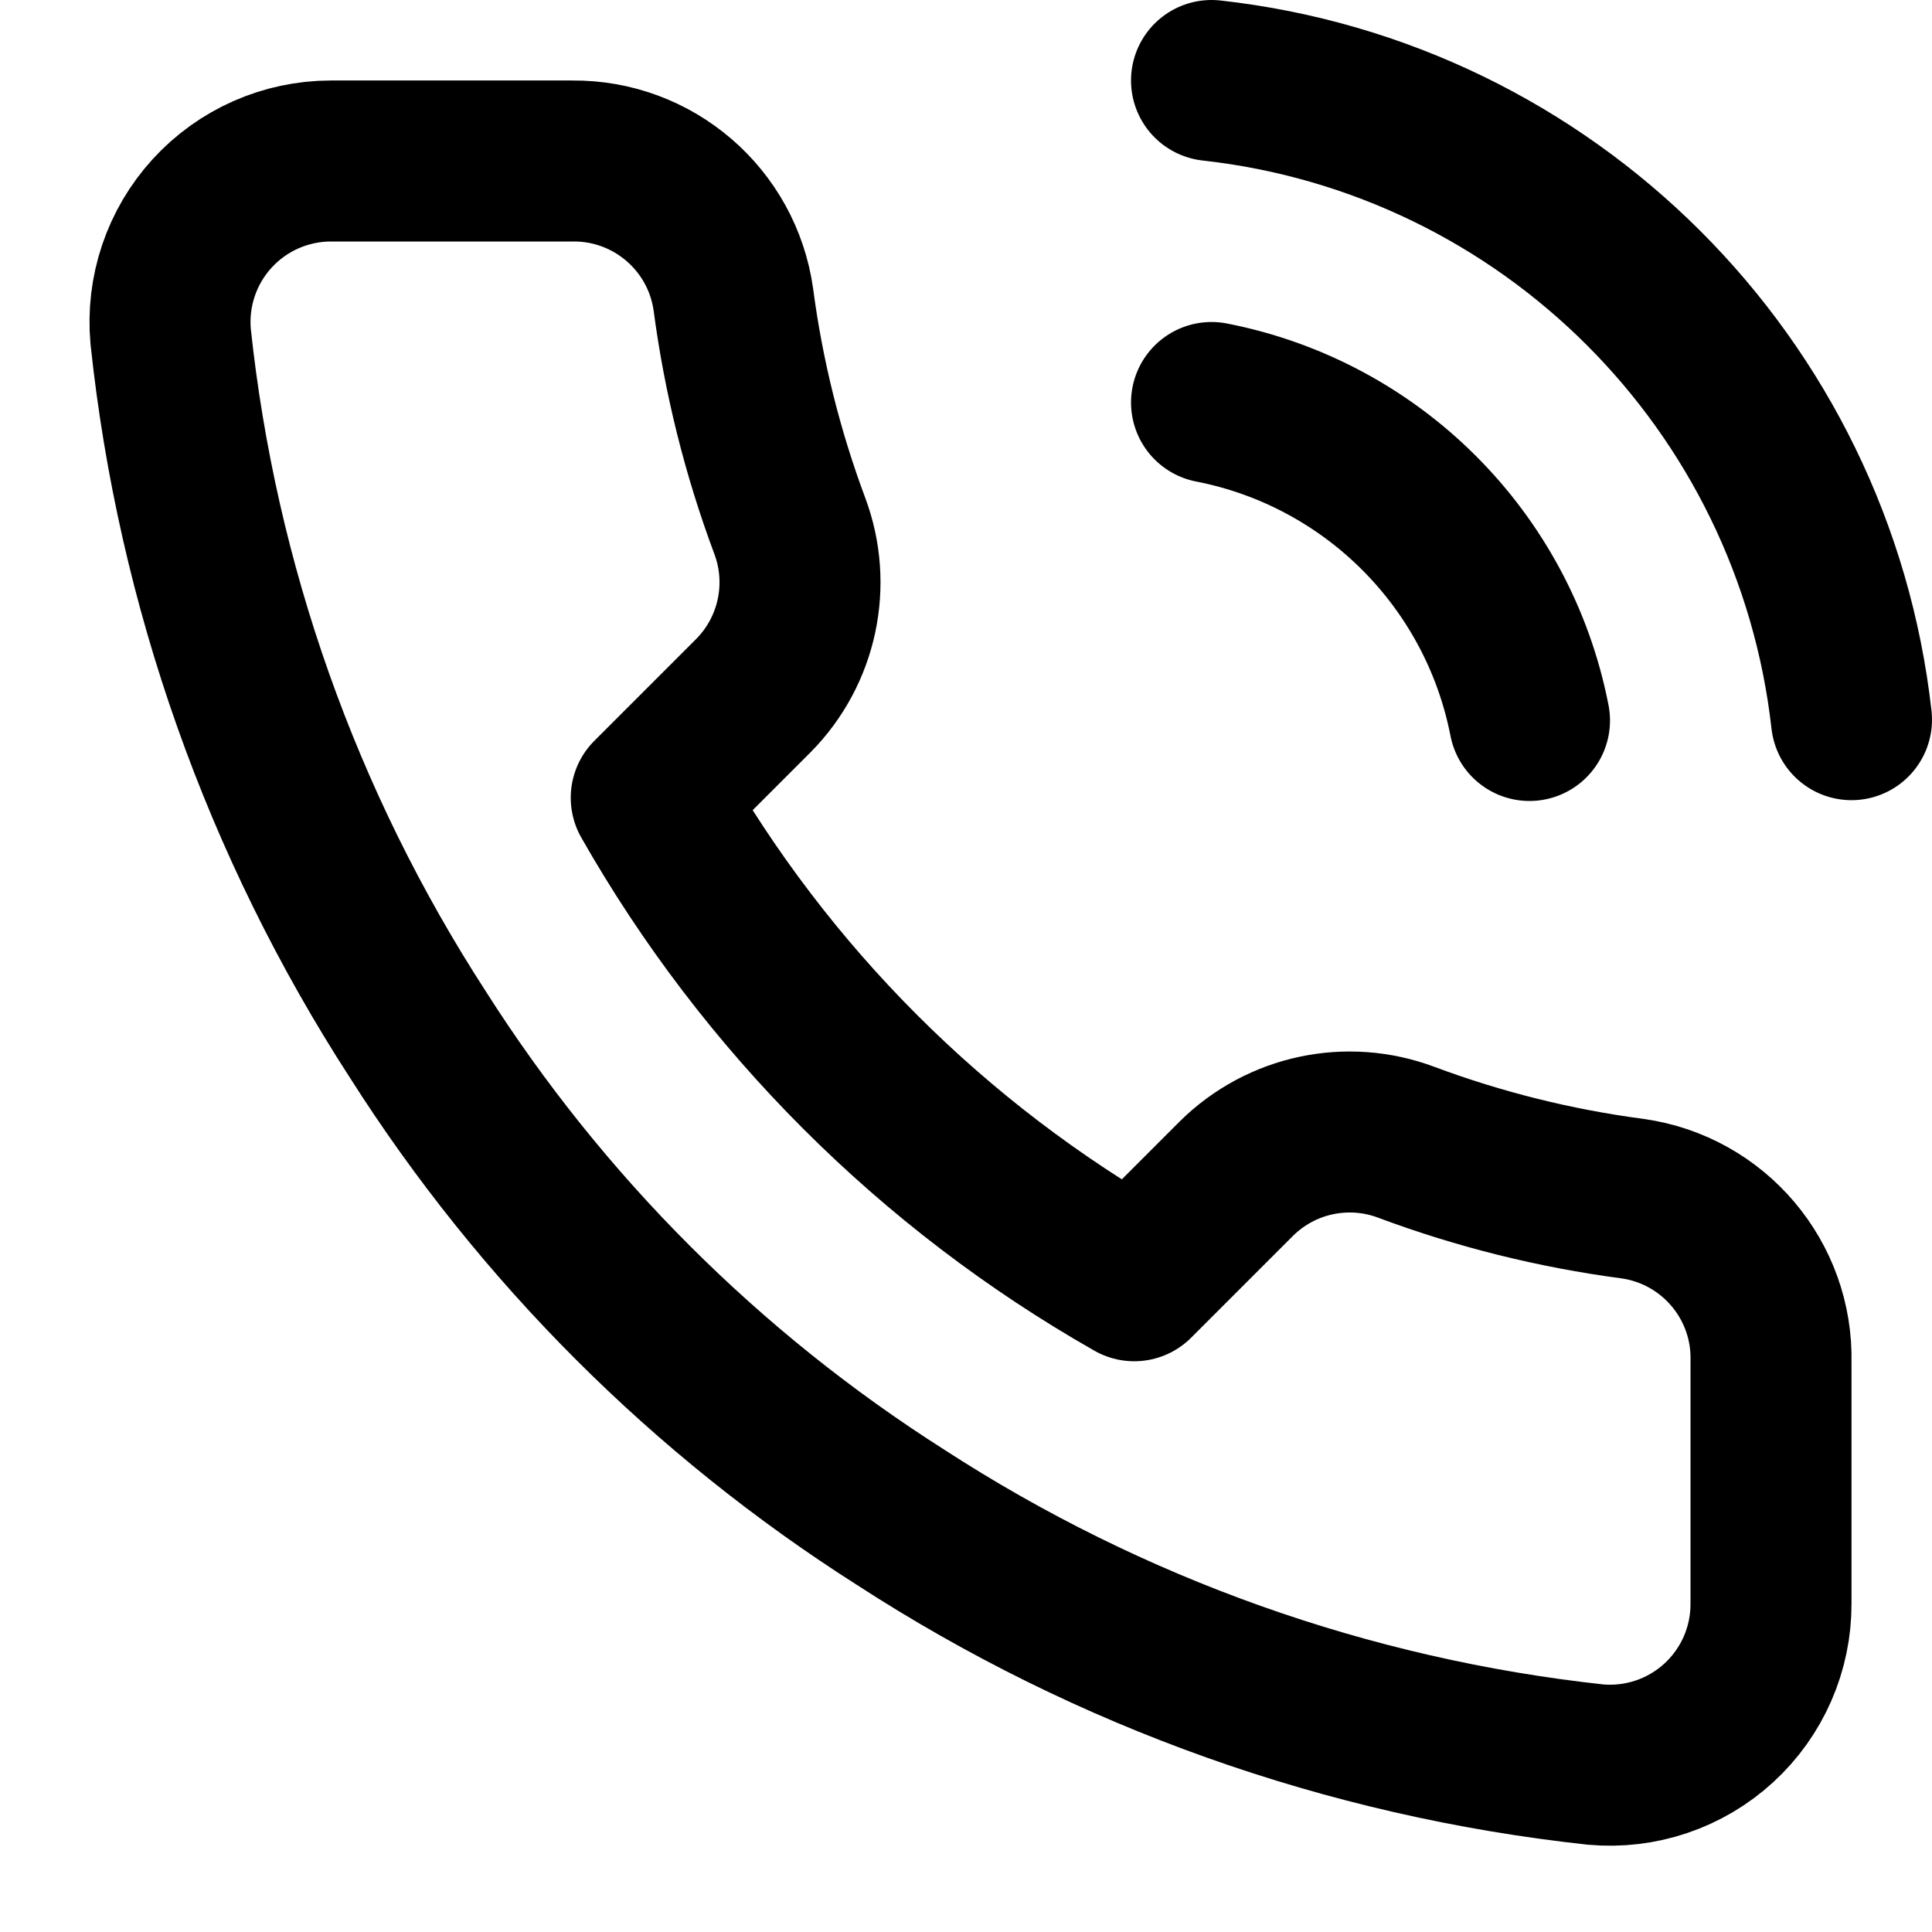
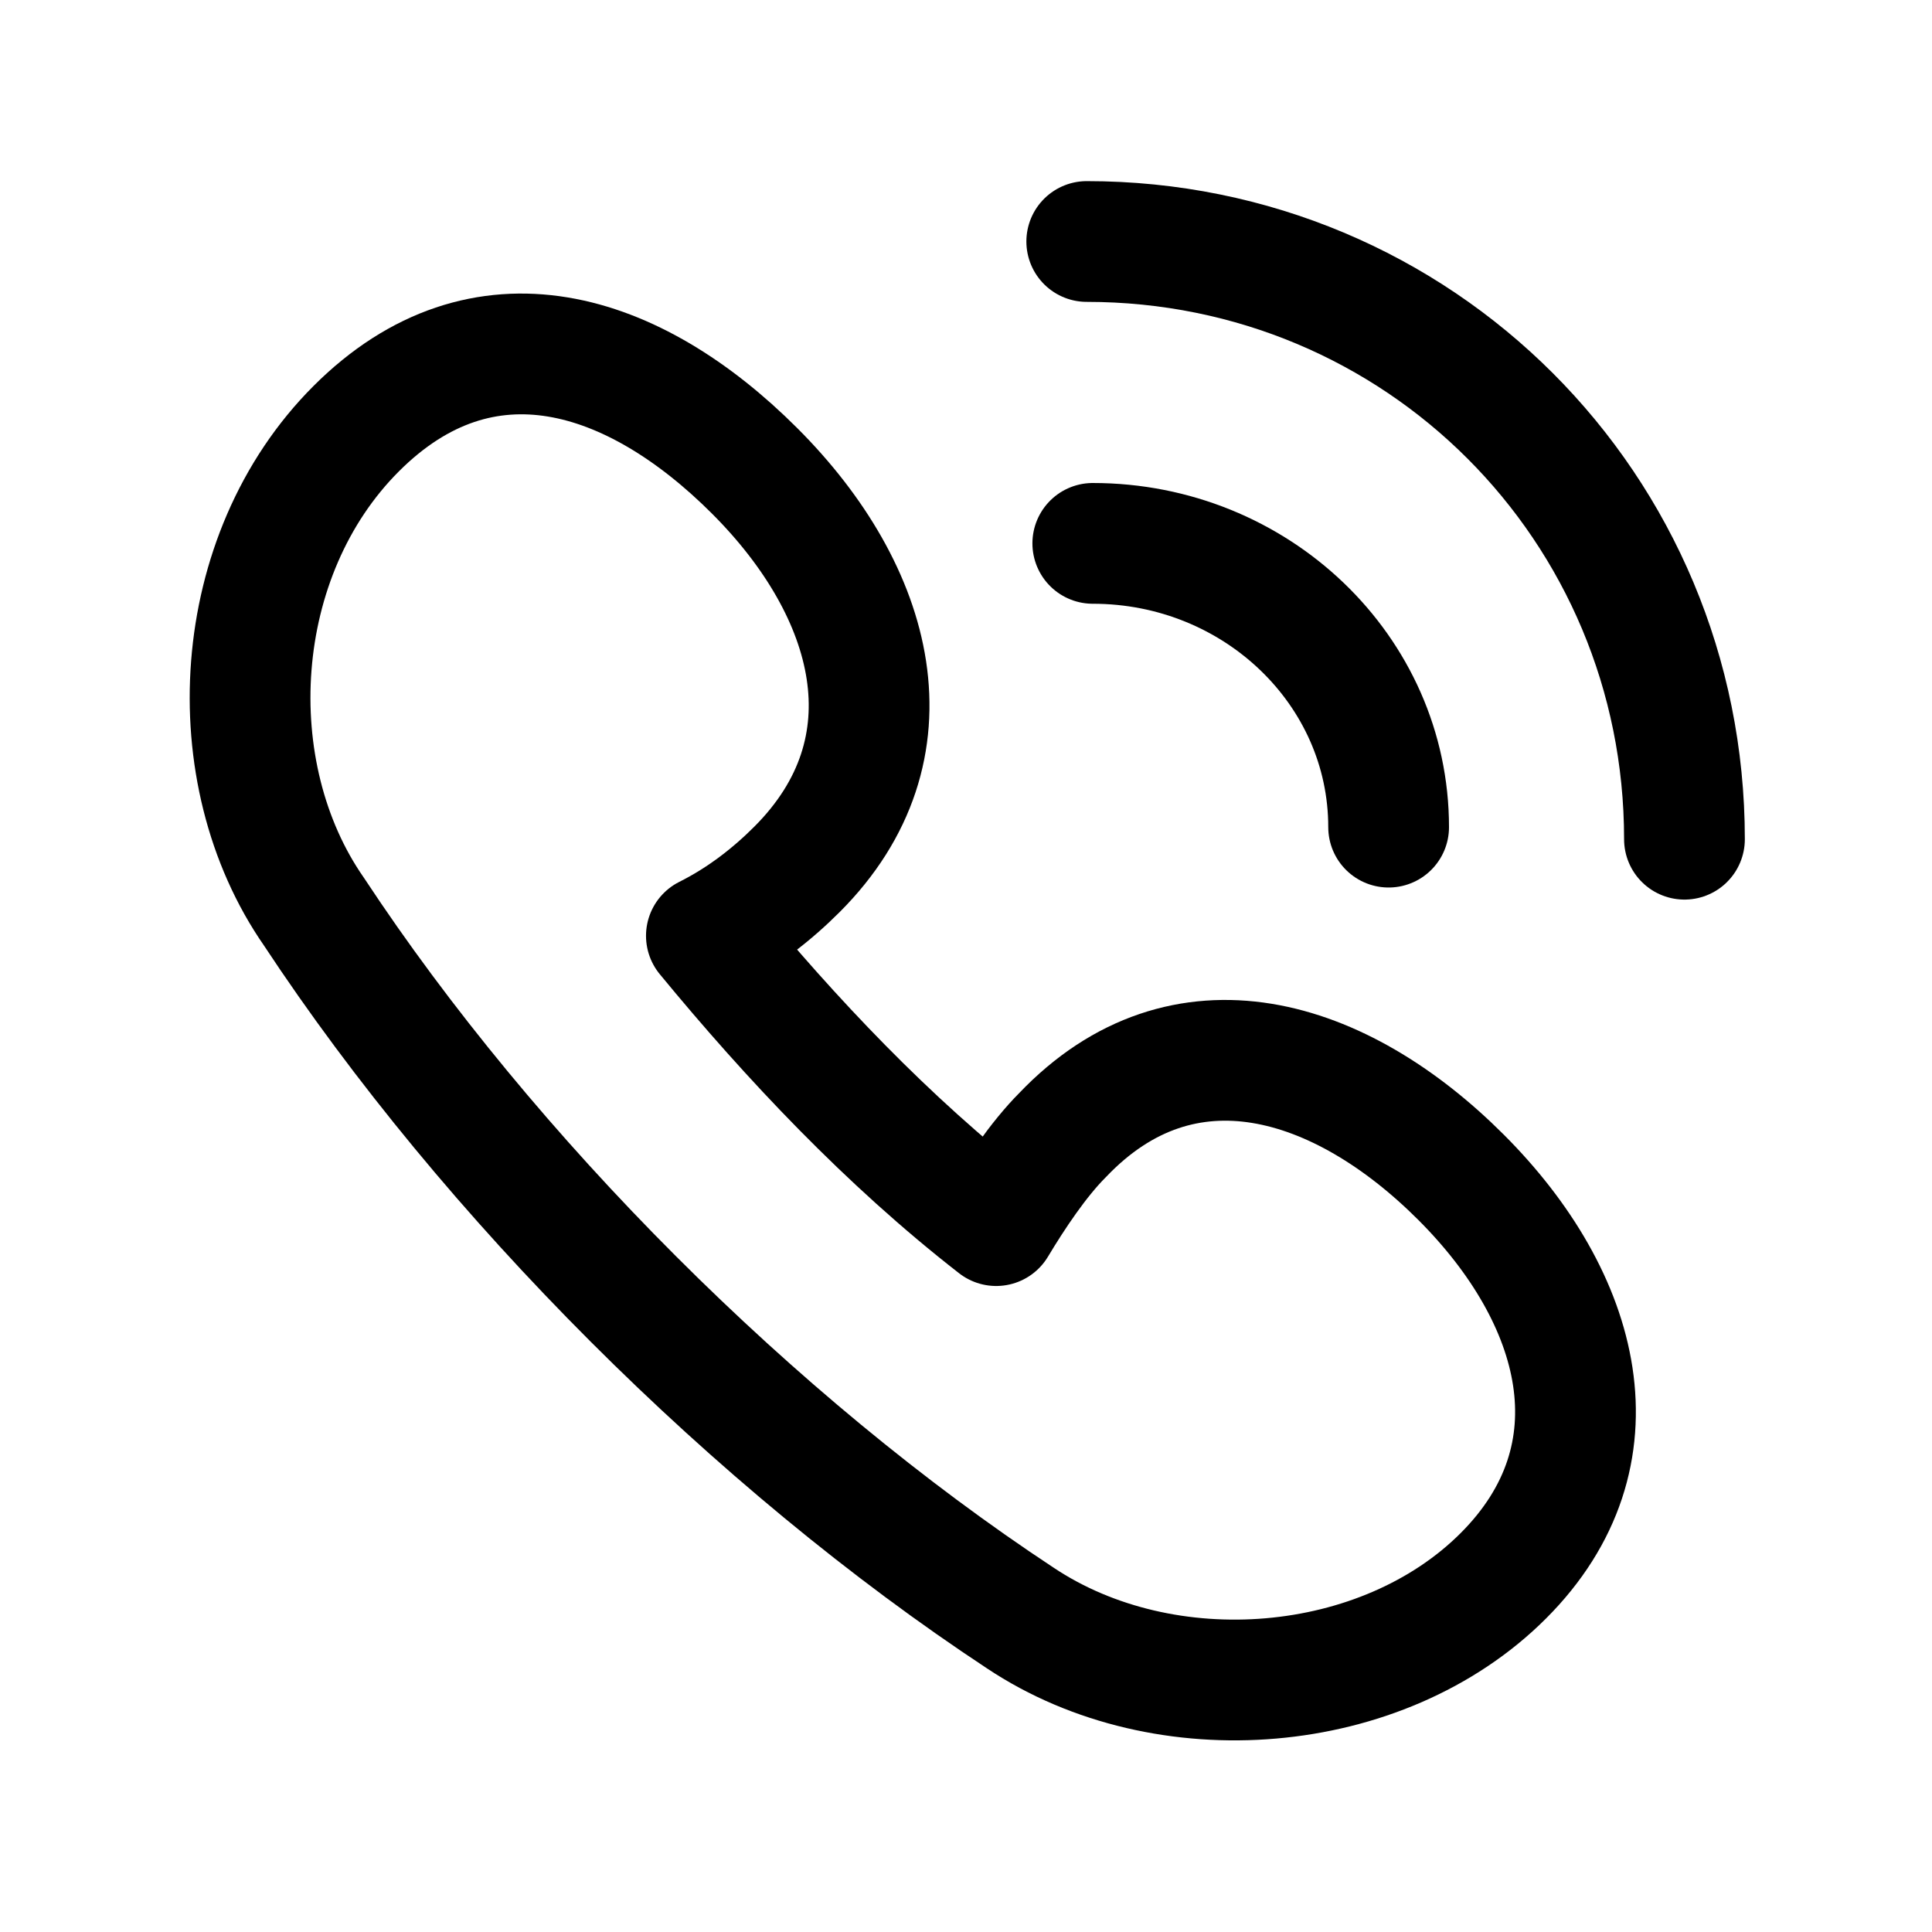
- <svg xmlns="http://www.w3.org/2000/svg" viewBox="0 0 24 24" fill="none" stroke="currentColor" stroke-width="2" stroke-linecap="round" stroke-linejoin="round" class="feather feather-phone-call">
-   <path d="M15.05 5A5 5 0 0 1 19 8.95M15.05 1A9 9 0 0 1 23 8.94m-1 7.98v3a2 2 0 0 1-2.18 2 19.79 19.79 0 0 1-8.63-3.07 19.5 19.5 0 0 1-6-6 19.79 19.79 0 0 1-3.07-8.67A2 2 0 0 1 4.11 2h3a2 2 0 0 1 2 1.72 12.84 12.84 0 0 0 .7 2.81 2 2 0 0 1-.45 2.11L8.09 9.91a16 16 0 0 0 6 6l1.27-1.27a2 2 0 0 1 2.11-.45 12.84 12.84 0 0 0 2.81.7A2 2 0 0 1 22 16.92z" />
+ <svg xmlns="http://www.w3.org/2000/svg" version="1.1" id="Icons" x="0px" y="0px" viewBox="0 0 32 32" style="enable-background:new 0 0 32 32;" xml:space="preserve">
+   <style type="text/css">
+ 	.st0{fill:none;stroke:#000000;stroke-width:2;stroke-miterlimit:10;}
+ 	.st1{fill:none;stroke:#000000;stroke-width:2;stroke-linejoin:round;stroke-miterlimit:10;}
+ 	.st2{fill:none;stroke:#000000;stroke-width:2;stroke-linecap:round;stroke-linejoin:round;stroke-miterlimit:10;}
+ 	.st3{fill:none;stroke:#000000;stroke-width:2;stroke-linecap:round;stroke-miterlimit:10;}
+ 	.st4{fill:none;stroke:#000000;stroke-width:2;stroke-linejoin:round;stroke-miterlimit:10;stroke-dasharray:3;}
+ </style>
+   <path class="st1" d="M17.6,18.8c-0.4,0.4-0.8,1-1.1,1.5c-1.8-1.4-3.4-3.1-4.8-4.8c0.6-0.3,1.1-0.7,1.5-1.1c2-2,1.3-4.6-0.7-6.6  S8,5,5.9,7.1s-2.3,5.7-0.7,8c2.9,4.4,7.3,8.8,11.7,11.7c2.4,1.6,6,1.3,8-0.7s1.3-4.6-0.7-6.6S19.6,16.7,17.6,18.8z" />
+   <path class="st2" d="M27.9,13.9c0-5.5-4.4-9.9-9.9-9.9" />
+   <path class="st2" d="M23,13.7c0-2.6-2.2-4.7-4.9-4.7" />
</svg>
